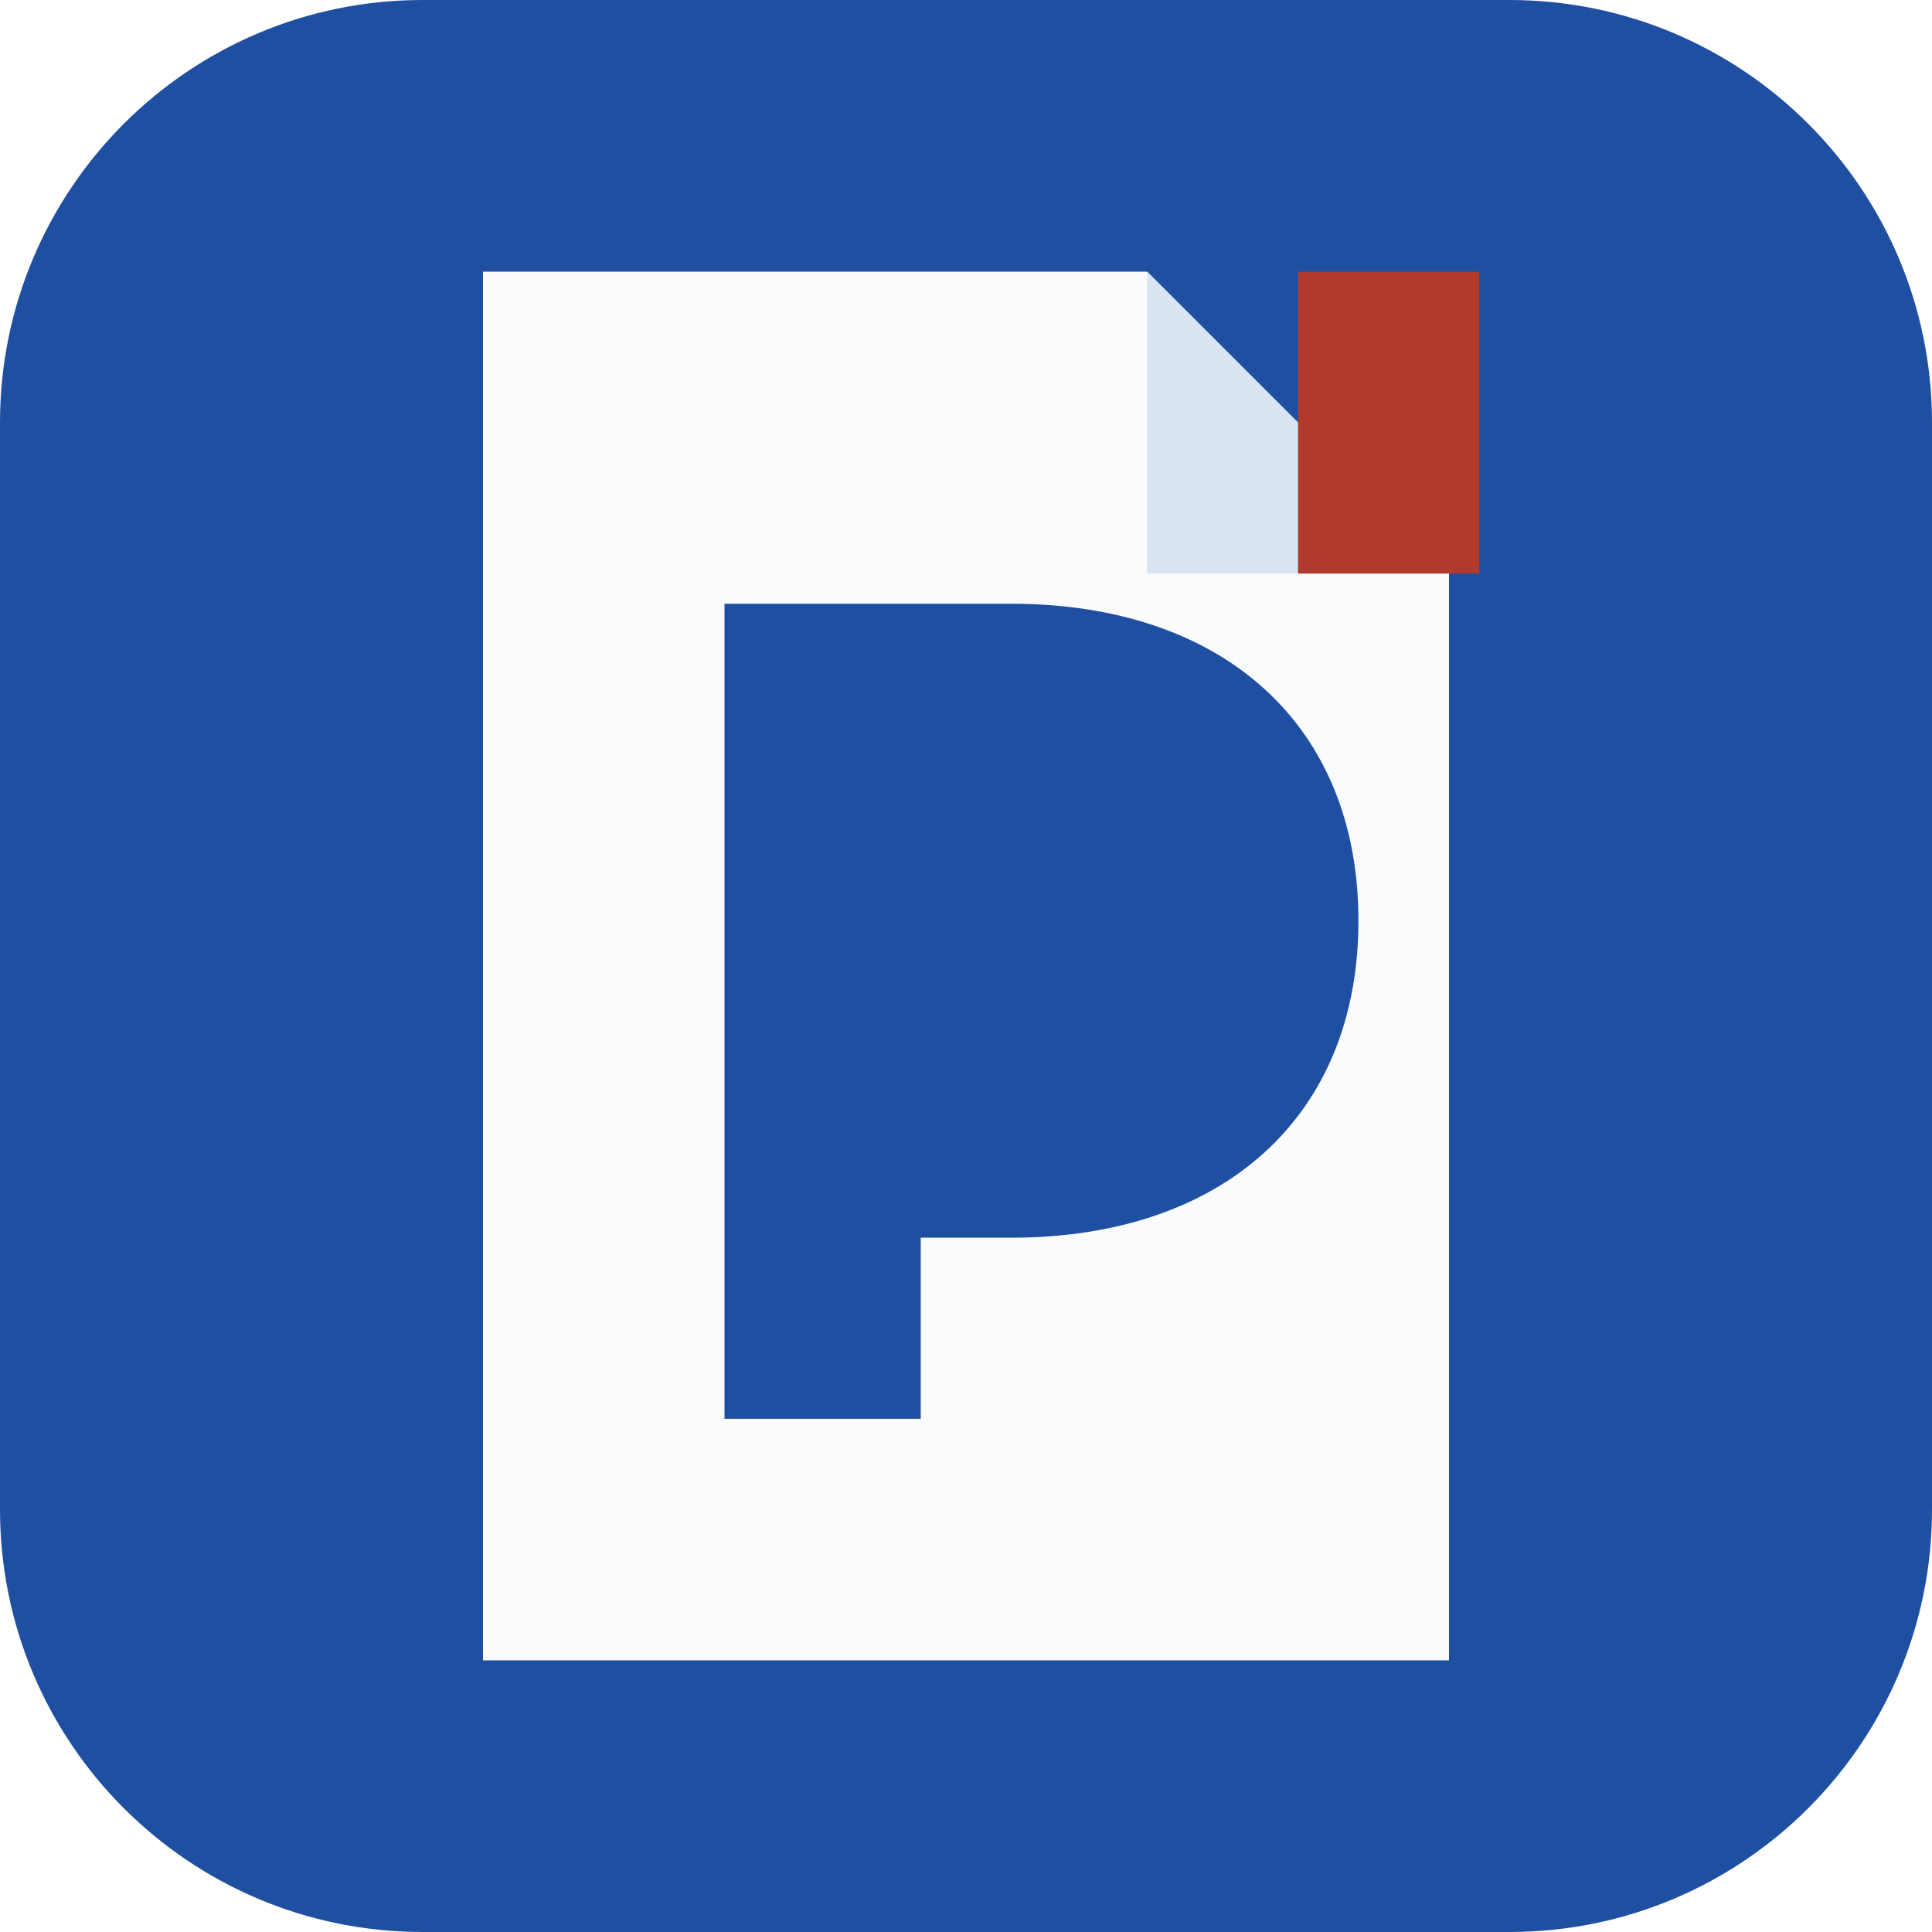
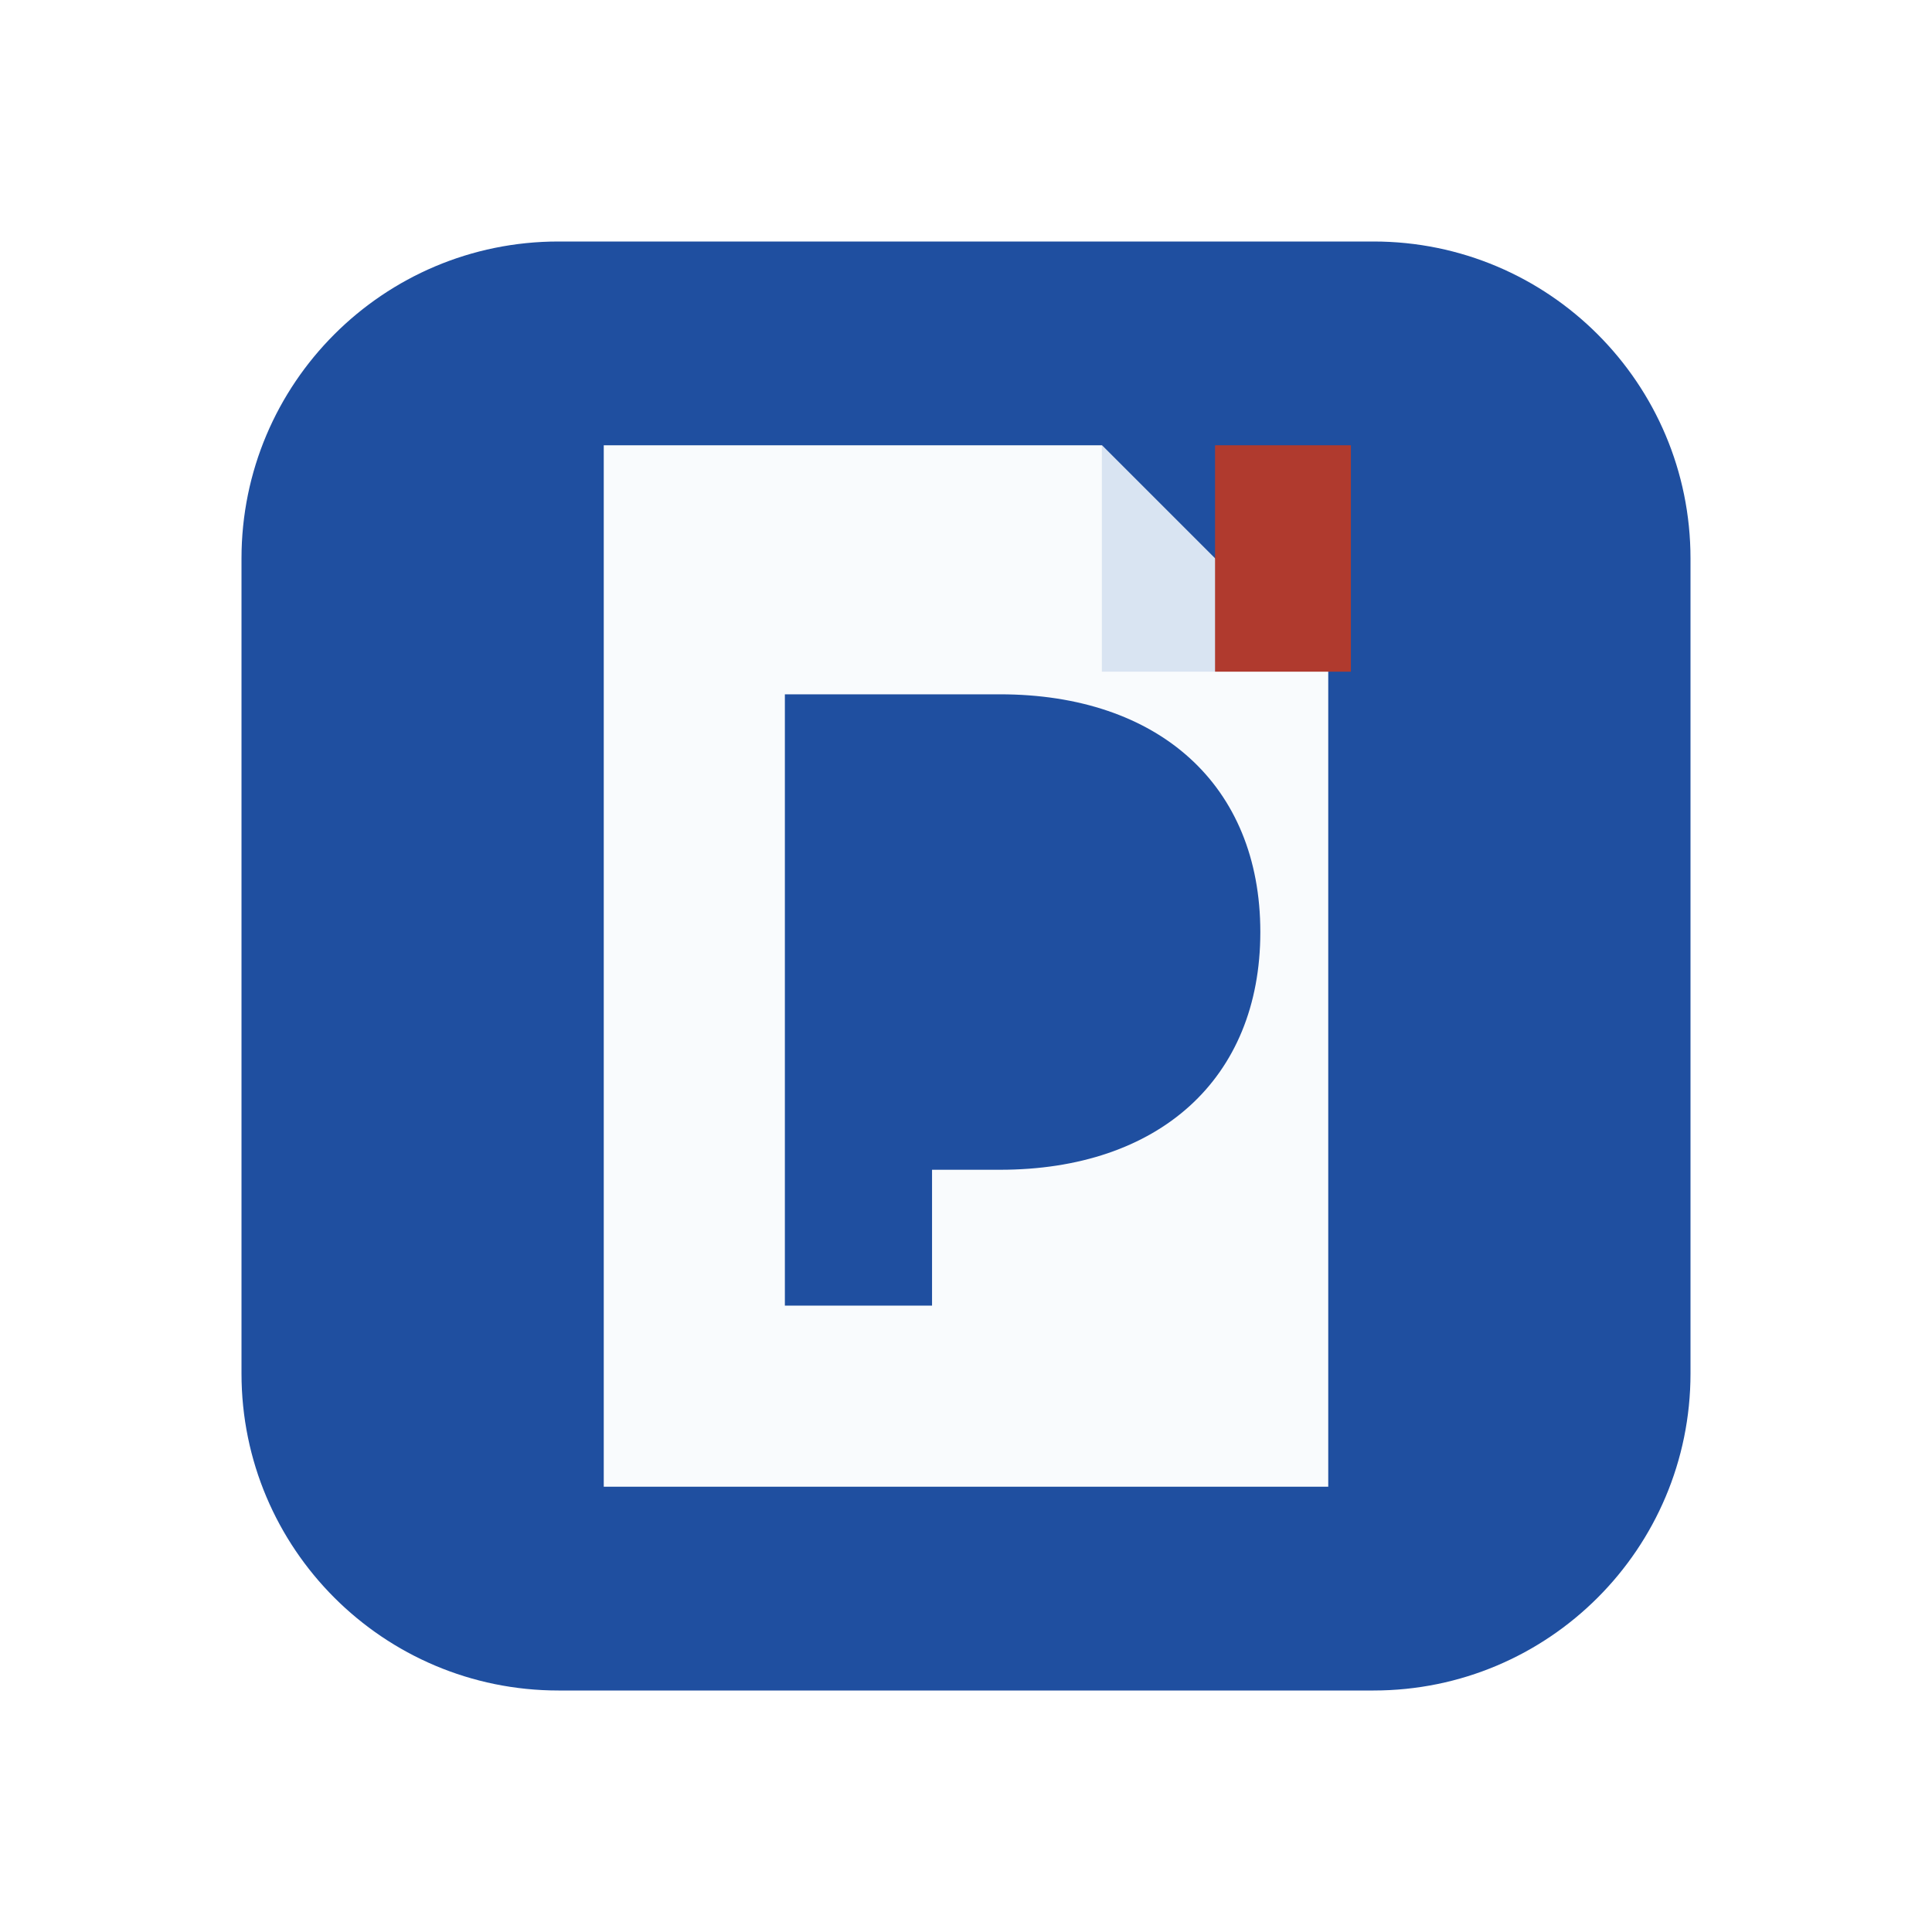
<svg xmlns="http://www.w3.org/2000/svg" viewBox="0 0 128 128">
-   <rect width="128" height="128" rx="28" fill="#1F4FA0" />
-   <path d="M32 18h44l20 20v72H32z" fill="#F9FBFD" />
-   <path d="M76 18v20h20" fill="#D9E4F2" />
-   <path d="M48 94V40h19c14 0 23 8 23 21s-9 21-23 21H61v12z" fill="#1F4FA0" />
-   <path d="M86 18h12v20H86z" fill="#B03A2E" />
+   <g transform="translate(16 16) scale(0.75)">
+     <rect width="128" height="128" rx="28" fill="#1F4FA0" />
+     <path d="M32 18h44l20 20v72H32z" fill="#F9FBFD" />
+     <path d="M76 18v20h20" fill="#D9E4F2" />
+     <path d="M48 94V40h19c14 0 23 8 23 21s-9 21-23 21H61v12z" fill="#1F4FA0" />
+     <path d="M86 18h12v20H86z" fill="#B03A2E" />
+   </g>
</svg>
